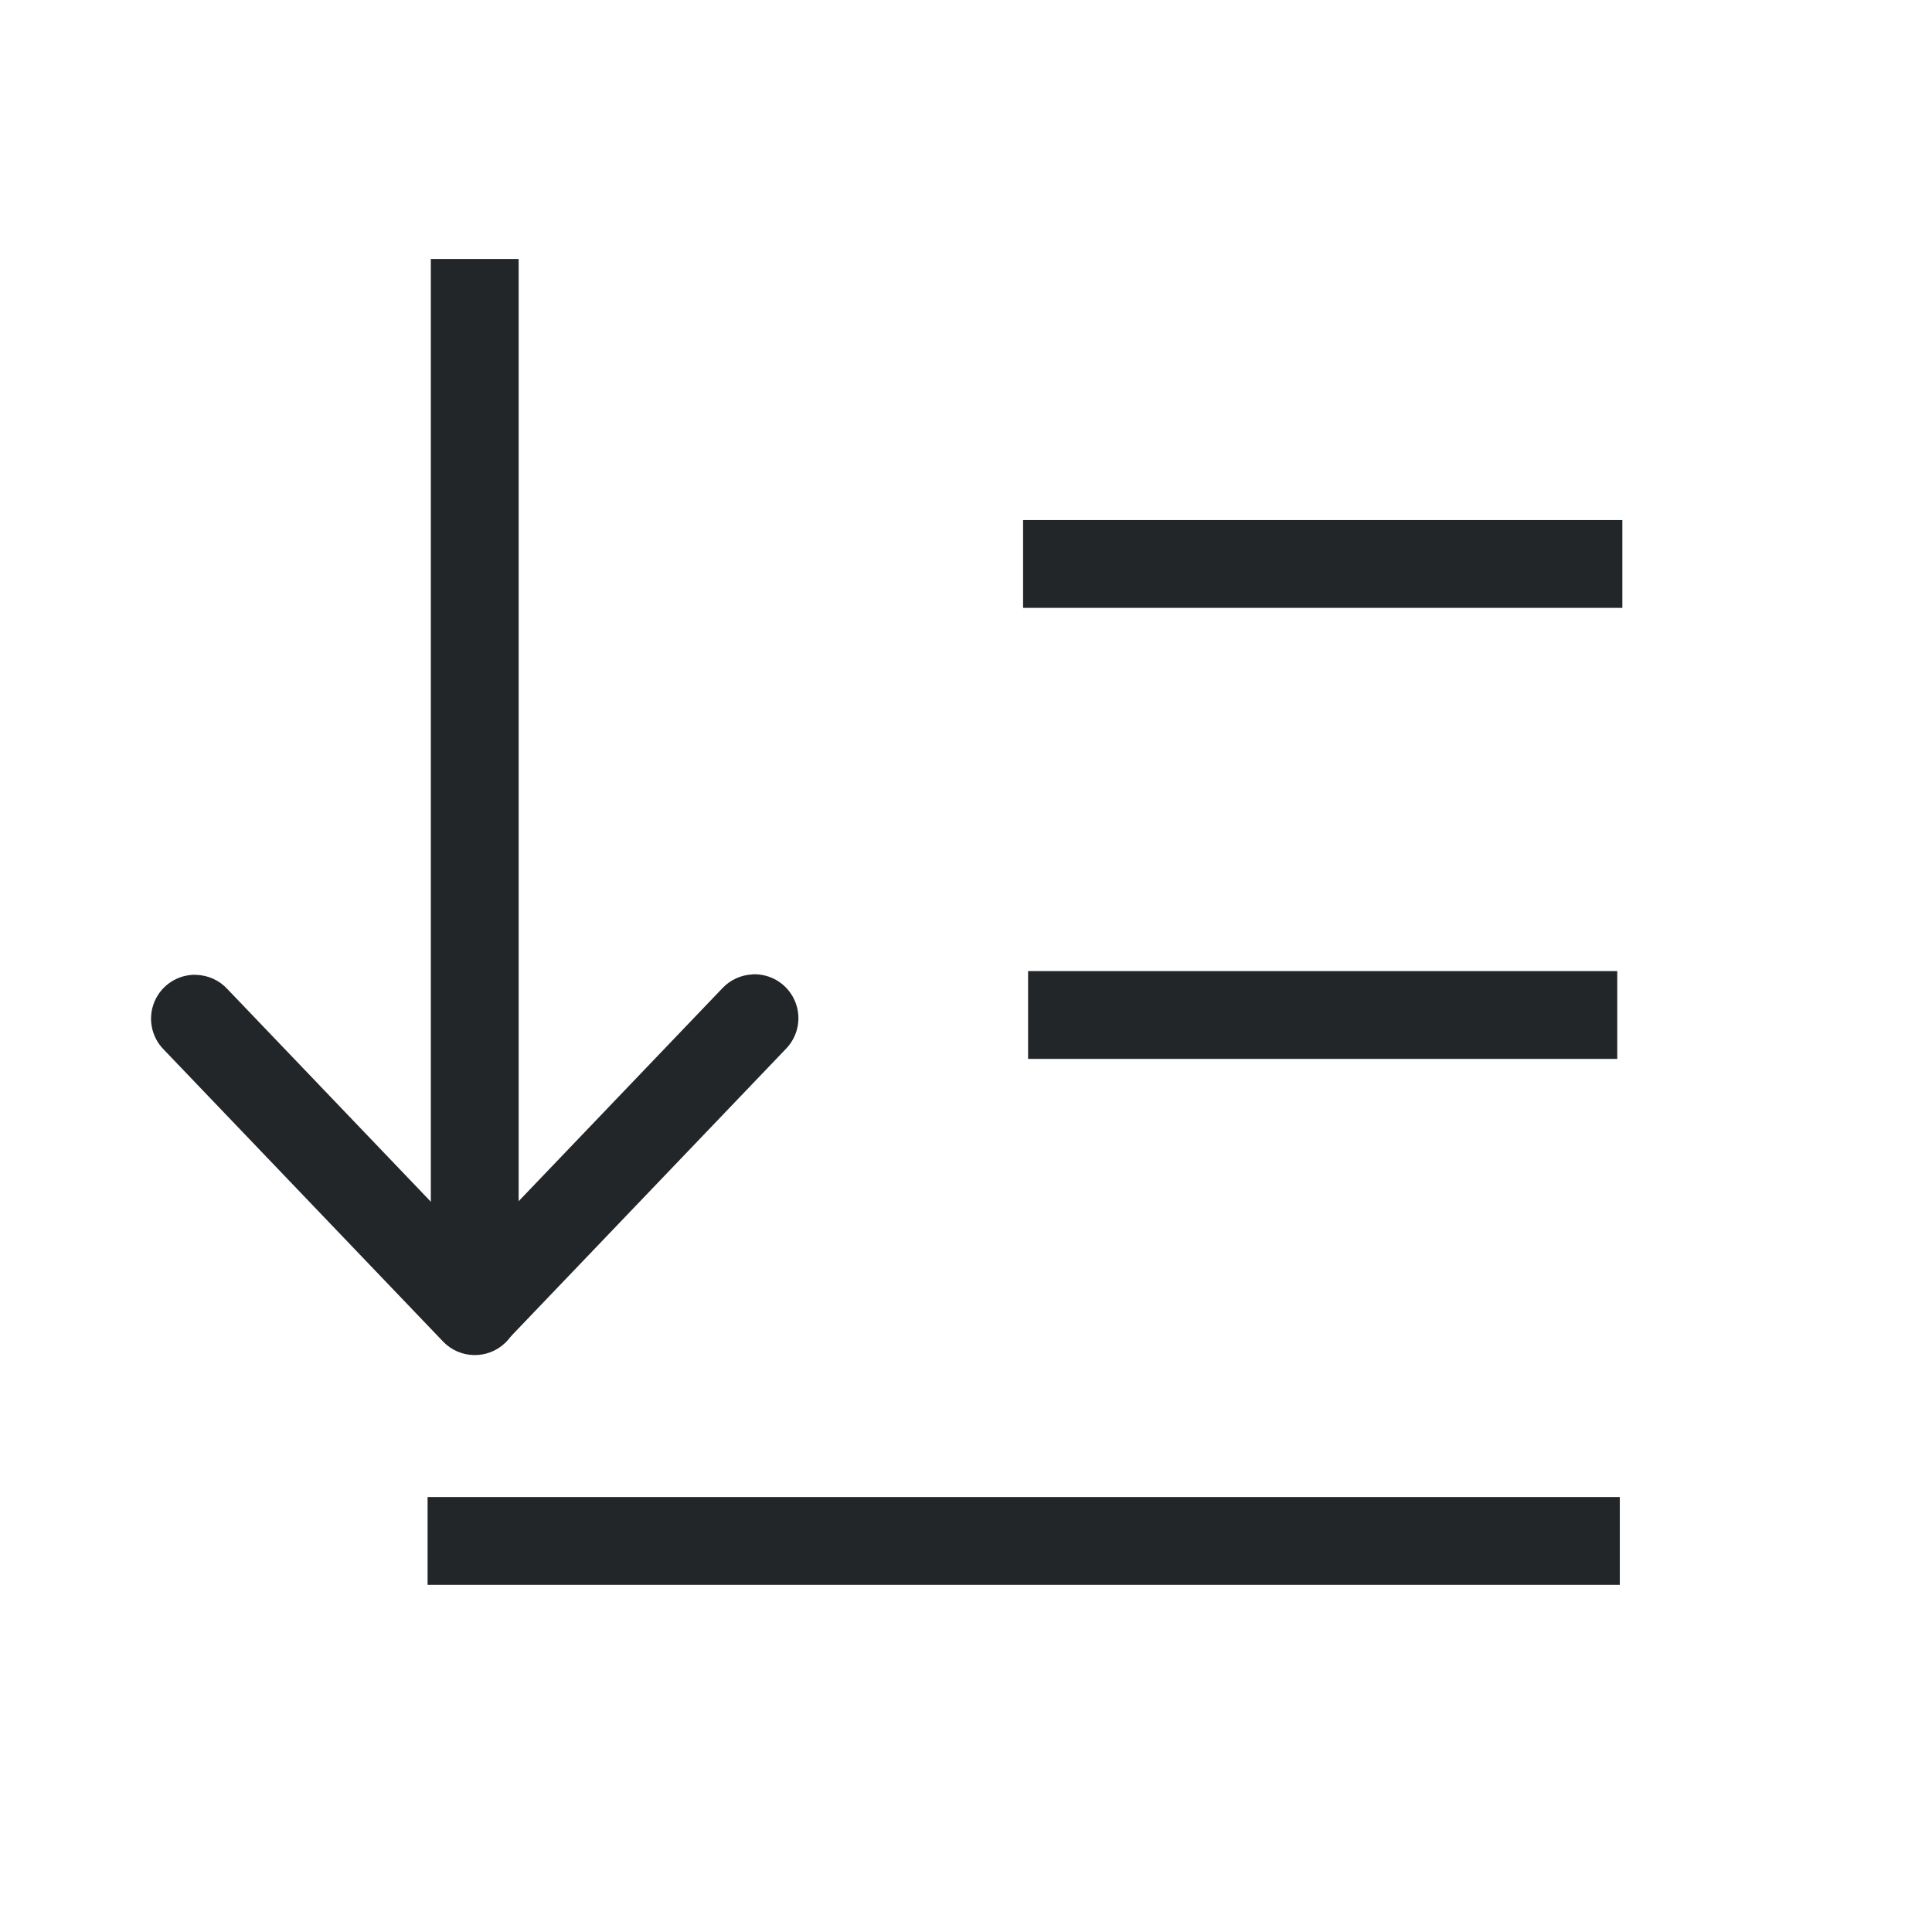
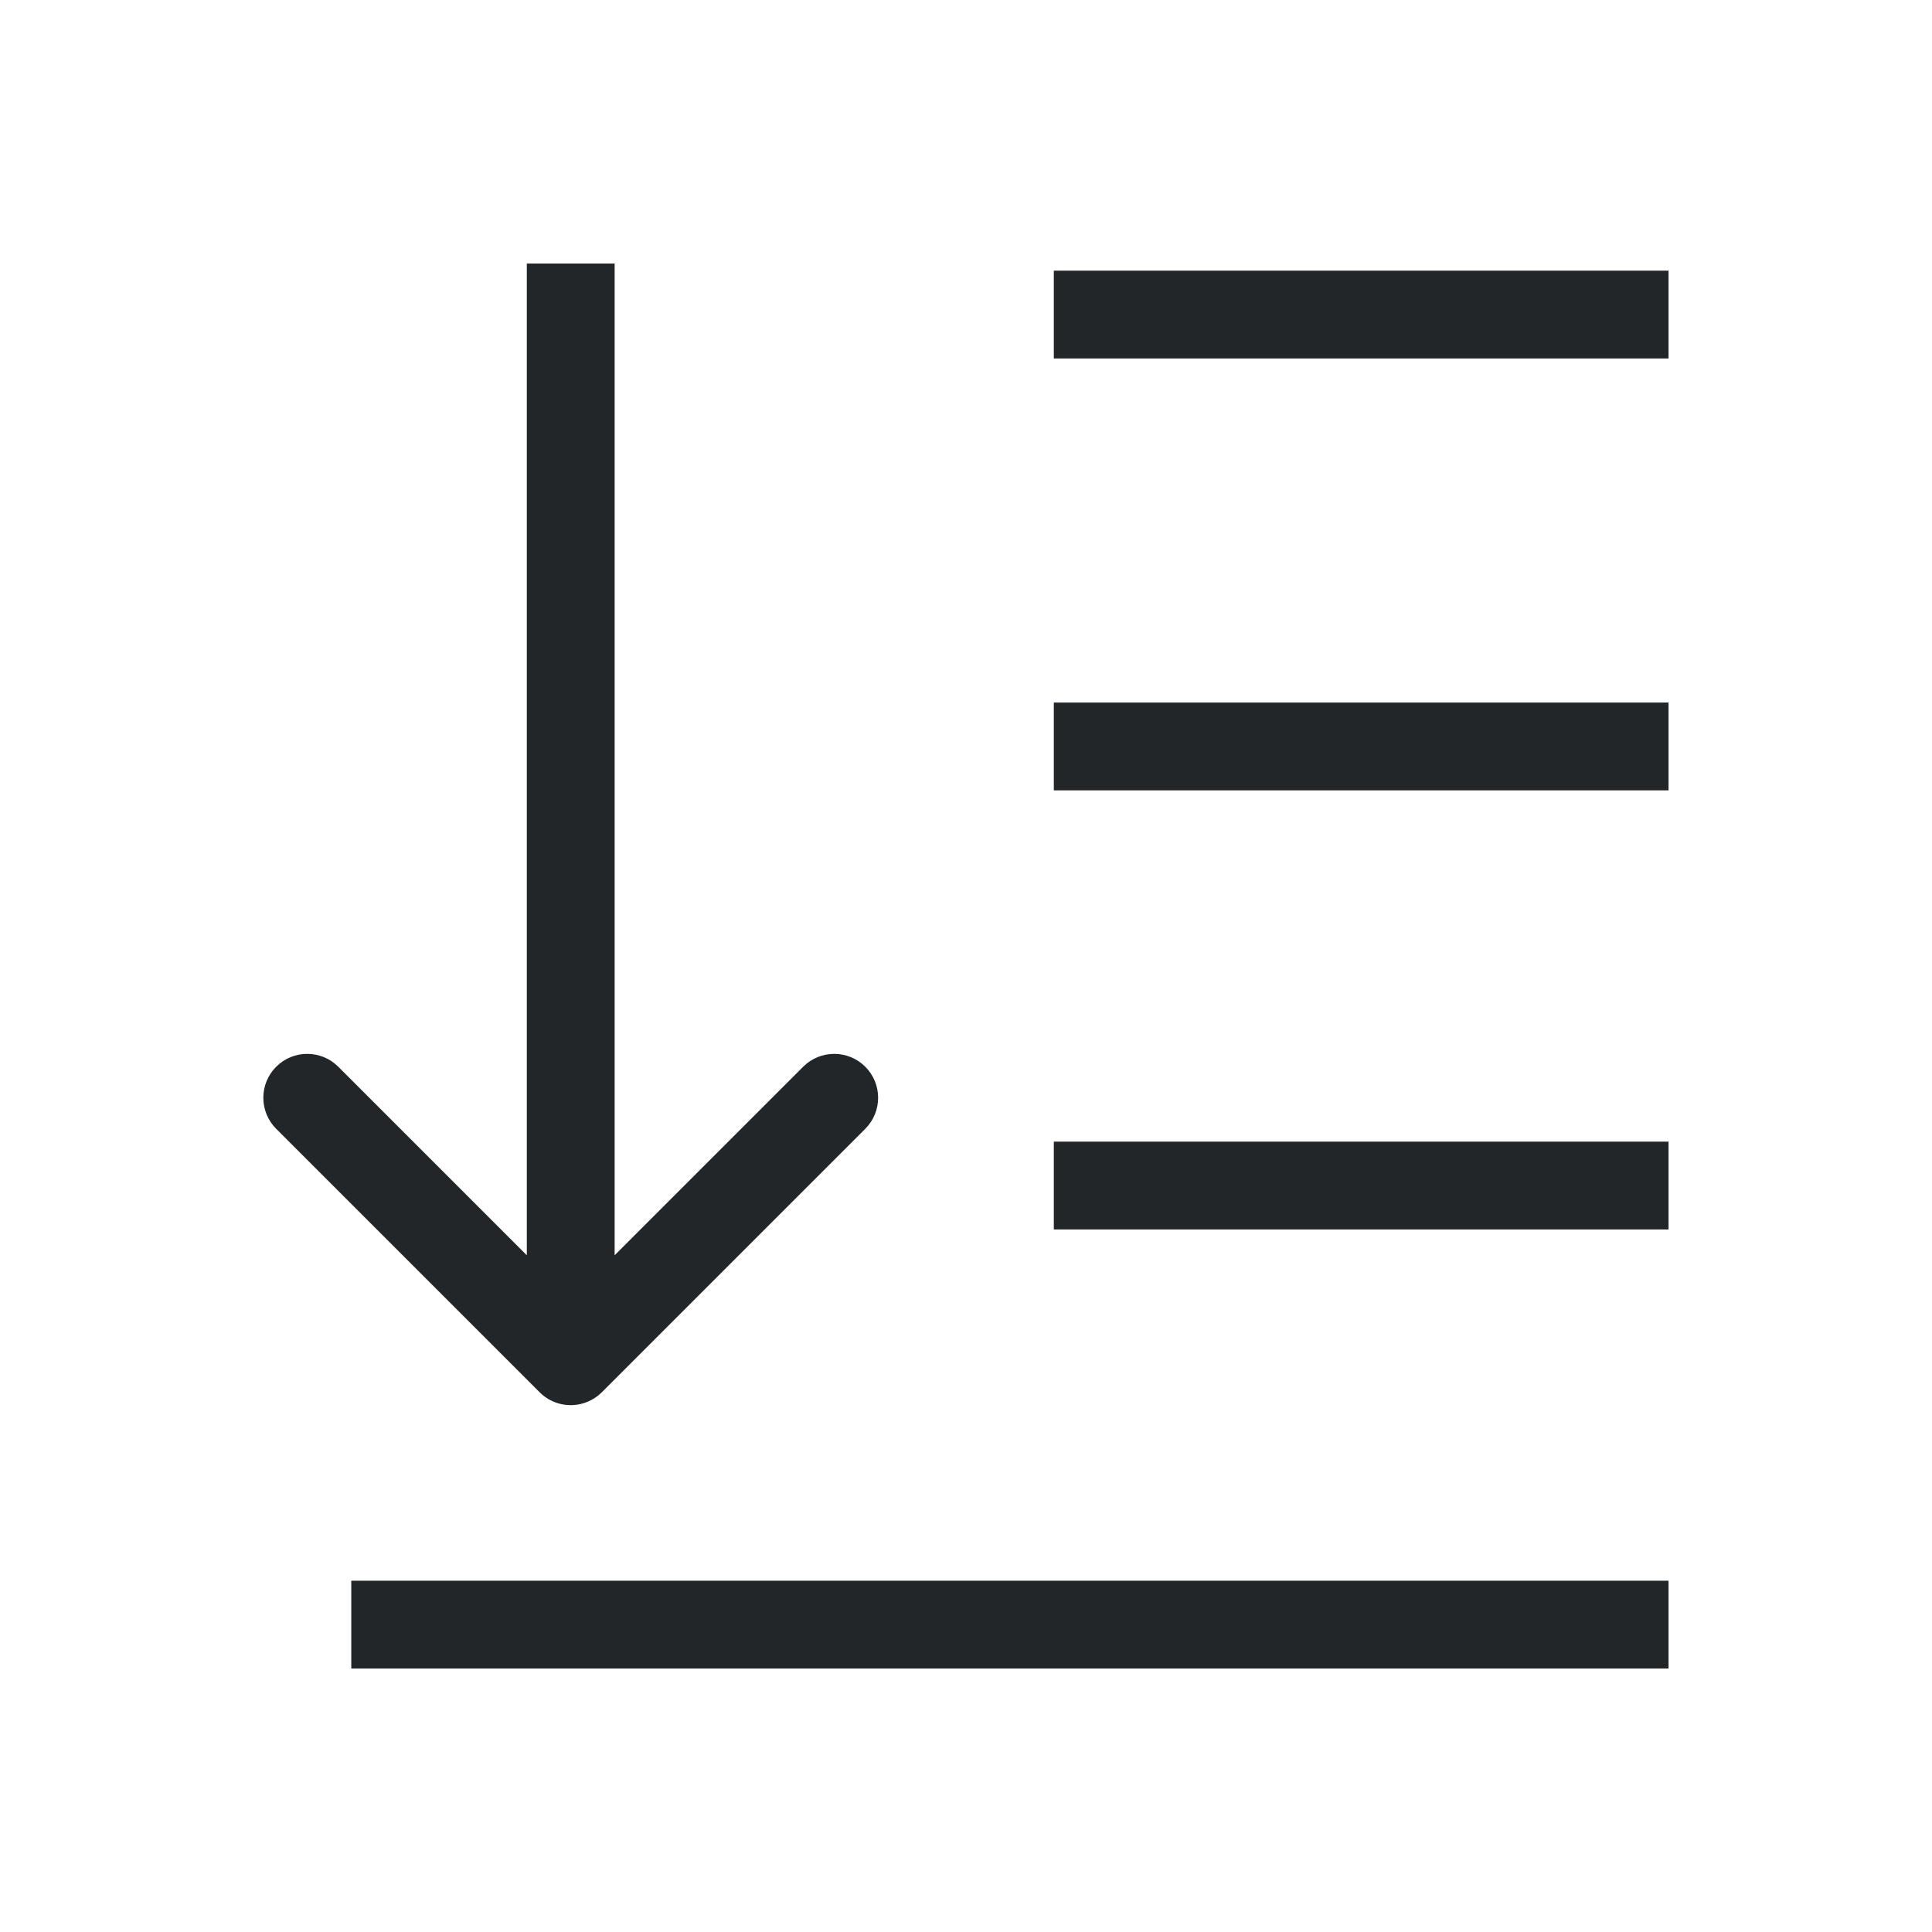
<svg xmlns="http://www.w3.org/2000/svg" version="1.1" viewBox="0 0 22 22">
  <style id="current-color-scheme" type="text/css">.ColorScheme-Text {
            color:#232629;
        }</style>
  <g class="ColorScheme-Text" fill="currentColor">
-     <path d="m4.869 17.047v1h13.576v-1z" />
-     <path d="m11.707 11.058v1h6.709v-1z" />
-     <path d="m11.65 5.922v1h6.824v-1z" />
-     <path d="m4.906 2.949v12.137h1v-12.137z" />
-     <path d="m8.565 11.096a0.5 0.5 0 0 0-0.34 0.158l-3.18 3.324a0.5 0.5 0 1 0 0.723 0.691l3.18-3.324a0.5 0.5 0 0 0-0.383-0.85z" />
-     <path d="m2.232 11.1a0.5 0.5 0 0 0-0.367 0.852l3.18 3.324a0.5 0.5 0 1 0 0.723-0.691l-3.18-3.324a0.5 0.5 0 0 0-0.355-0.16z" />
+     <path d="m19 19v-1h-15v1z" color="#232629" />
+     <path d="m19 14v-1h-7v1z" color="#232629" />
+     <path d="m19 9v-1h-7v1z" color="#232629" />
+     <path d="m19 4.082v-1h-7v1z" color="#232629" />
+     <path d="m6.523 16a0.5 0.5 0 0 0 0.33-0.146l3-3a0.5 0.5 0 0 0 0-0.707 0.5 0.5 0 0 0-0.707 0l-2.147 2.147v-11.293h-1v11.293l-2.147-2.147a0.5 0.5 0 0 0-0.707 0 0.5 0.5 0 0 0 0 0.707l3 3a0.5 0.5 0 0 0 0.377 0.146z" />
  </g>
</svg>
